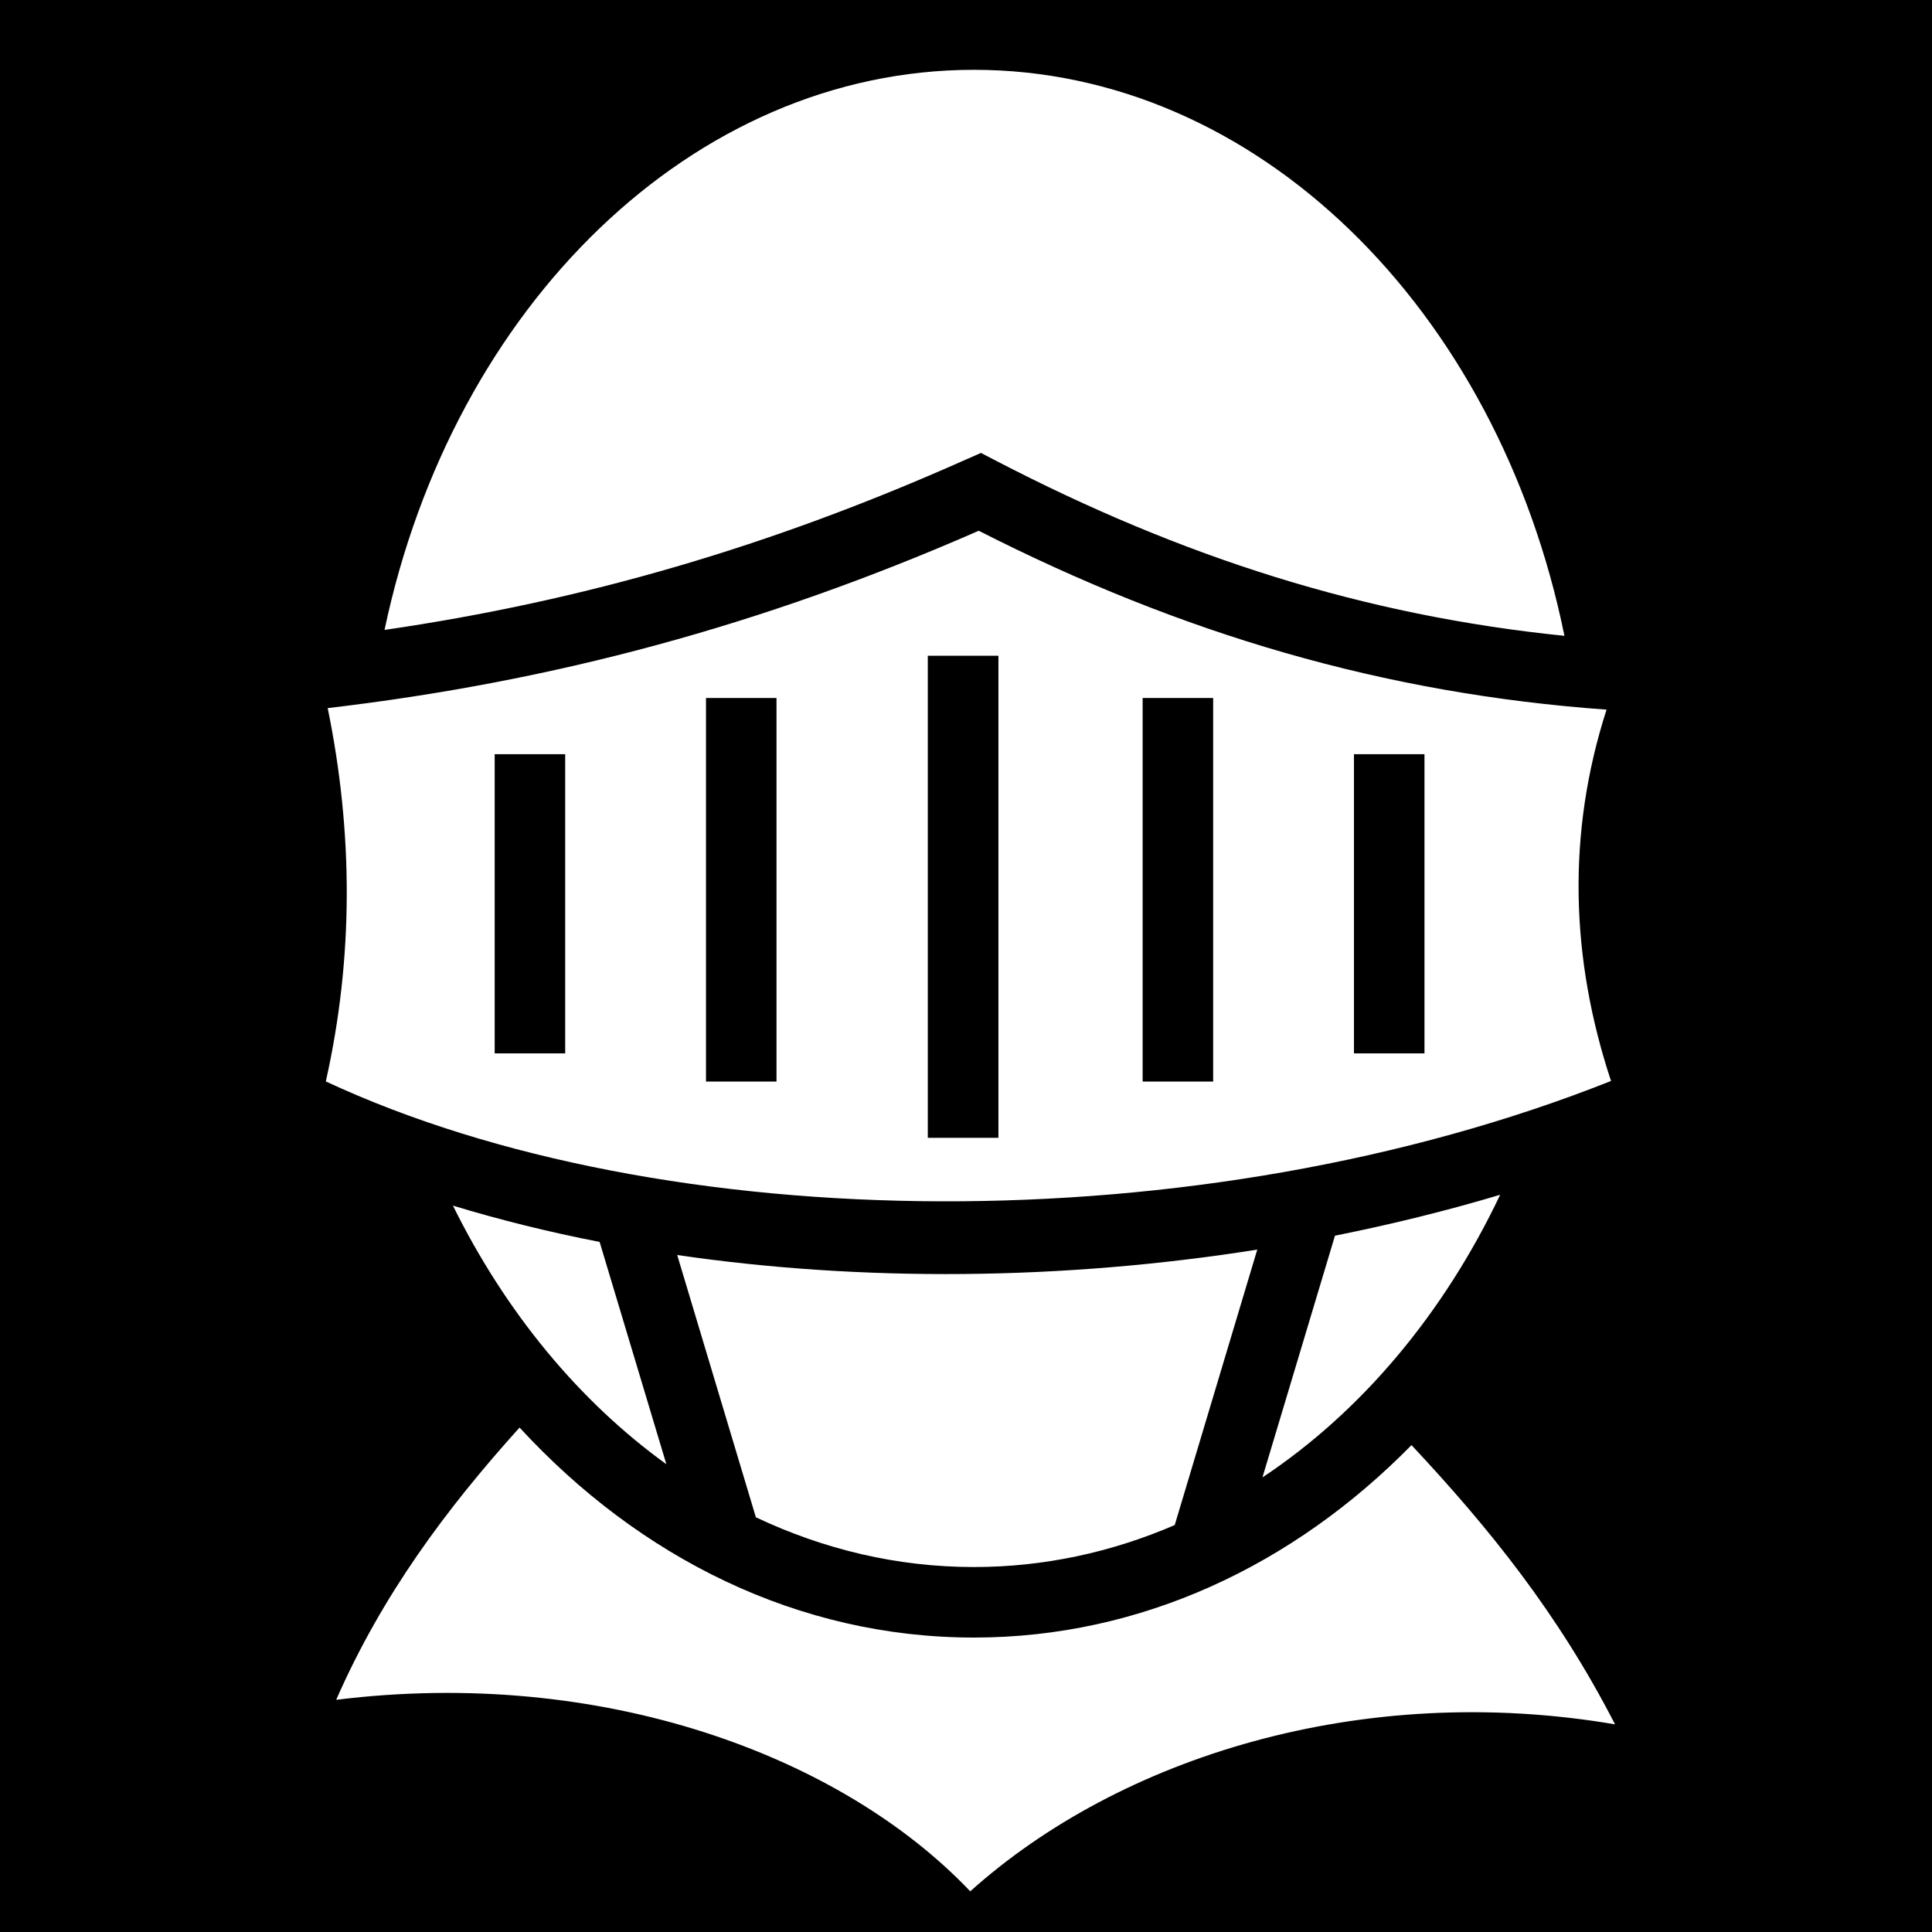
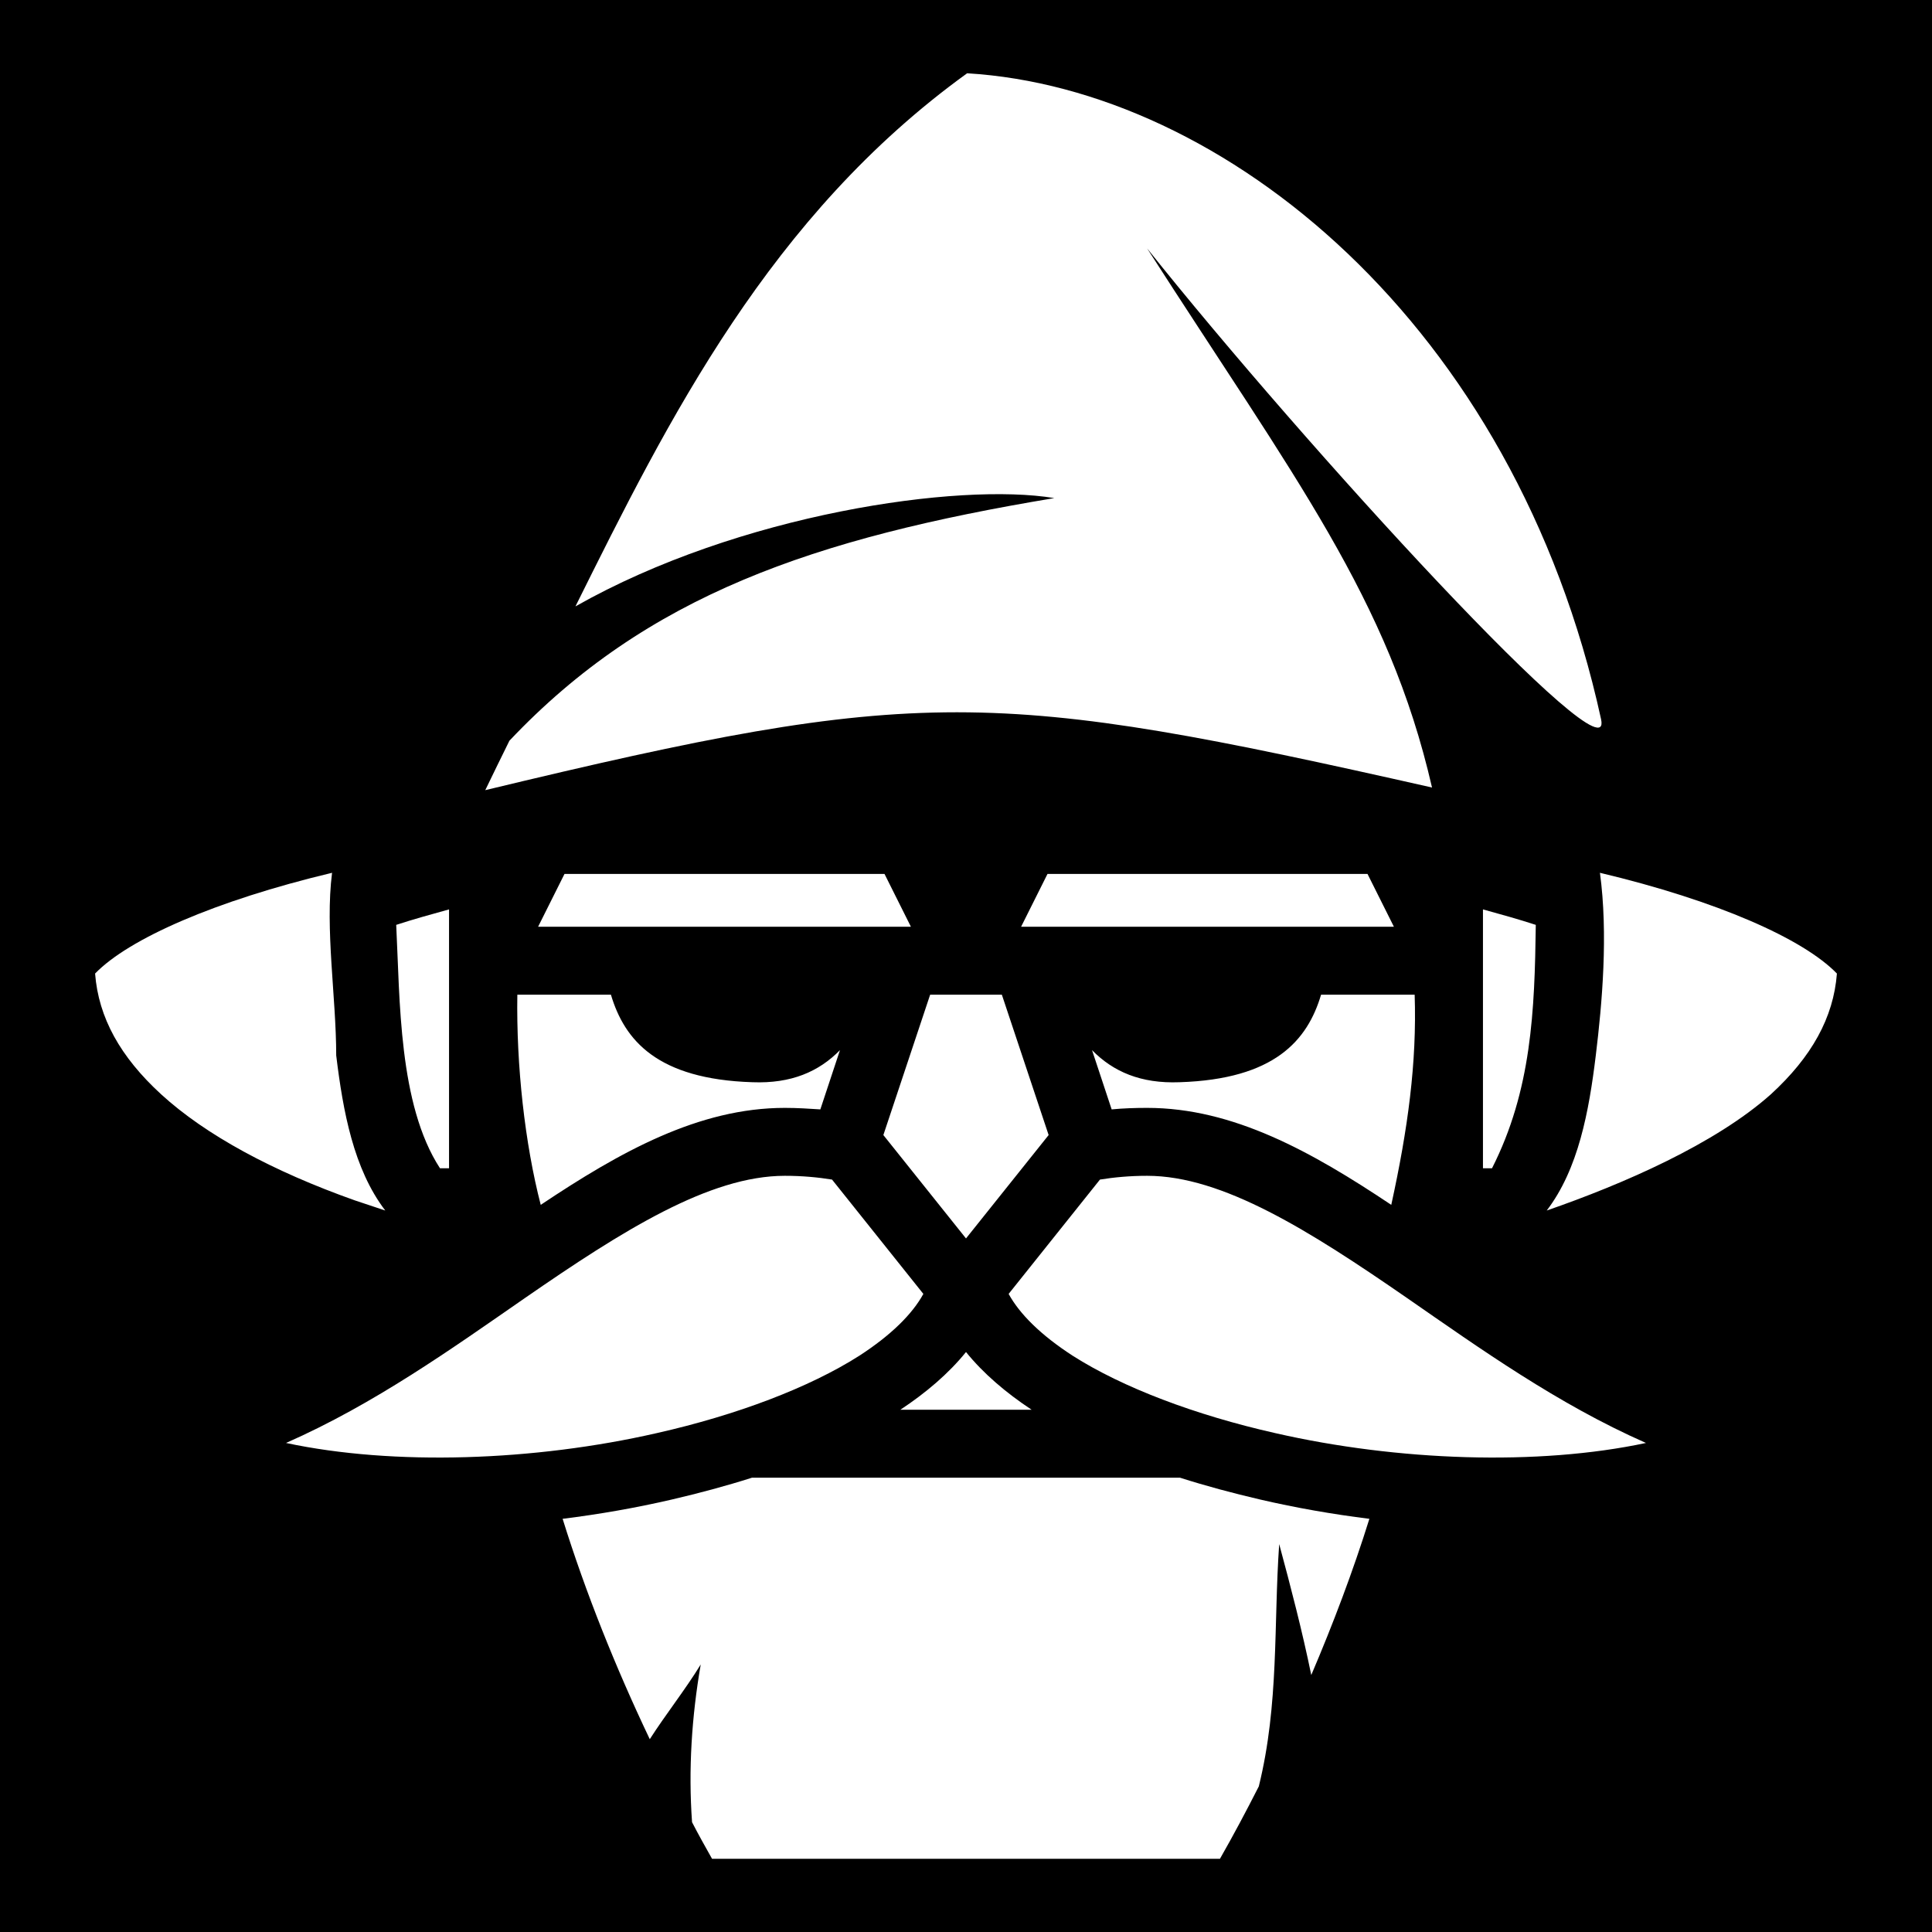
<svg xmlns="http://www.w3.org/2000/svg" viewBox="0 0 512 512">
  <path d="M0 0h512v512H0z" />
-   <path fill="#fff" d="M258.094 18.5c-74.34 0-138.073 62.498-156.188 148.438 52.758-7.697 102.23-22.044 153.938-45.094l4.125-1.813 3.967 2.064c49.424 25.667 97.648 41.026 150.657 46.406-17.66-86.744-81.71-150-156.5-150zm1.28 122.156c-57.41 25.148-112.883 39.993-172.53 47 6.724 32.847 6.91 65.935-.5 98.938 89.29 41.602 231.648 43.154 340.594-.125-10.762-32.516-11.727-65.66-1.188-98.408-59.03-4.235-112.628-20.06-166.375-47.406zm-13.5 33.125h18.72v127.75h-18.72V173.78zm-58.78 11.19h18.687v101.655h-18.686V184.97zm115.72 0H321.5v101.655h-18.688V184.97zm-171.72 14.905h18.687v79.28h-18.686v-79.28zm227.72 0H377.5v79.28h-18.688v-79.28zm38.748 116.75c-14.302 4.282-28.96 7.873-43.78 10.844l-19.22 64.06c26.114-17.337 48.002-43.31 63-74.905zm-277.53 2.875c13.95 28.257 33.448 51.85 56.562 68.53l-17.688-58.905c-13.397-2.61-26.387-5.826-38.875-9.625zm213.156 11.656c-51.63 8.175-104.745 8.588-153.72 1.438l20.845 69.5c18 8.52 37.49 13.187 57.78 13.187 18.588 0 36.507-3.92 53.22-11.124l21.875-73zm-195.5 47.156c-19.436 21.562-36.416 44.367-48.594 72.157 70.233-8.736 133.743 14.684 168.03 50.75 39.684-35.607 103.71-55.685 170.876-44.25-15.08-29.372-33.32-51.982-53.938-74-31.187 31.75-71.53 51-115.968 51-46.568 0-88.65-21.142-120.406-55.658z" />
+   <path fill="#fff" d="M256.3 19.42C204 57.2 177.2 111 152.5 160.7c43.4-24.6 101.7-32.9 126.9-28.7-63.8 10.6-108 25.8-144.4 64.3-2.2 4.5-4.1 8.3-6.4 13.1 115.4-27.8 134.4-27 250.9-.7C368 158.6 343 126.6 304 65.83 345.9 118.4 428.1 208.1 424.3 190.6 401.4 85.73 324.2 23.49 256.3 19.42zM88 231.3c-31 7.4-53.9 17.5-62.8 26.7.9 11.7 6.7 22.1 17.5 32 11.8 10.8 29.6 20.4 51.3 28.1 2.69.9 5.39 1.8 8.1 2.7-8.4-11-11.2-26.3-13-41.1 0-15.4-3-33.5-1.1-48.4zm336 0c2.2 16.2.6 34.5-1.1 48.4-1.8 14.8-4.6 30.1-13 41.1 20.2-7 44.6-17.6 59.4-30.8 10.8-9.9 16.6-20.3 17.5-32-8.9-9.2-31.7-19.3-62.8-26.7zm-274.4.3-7 14h98.8l-7-14zm128 0-7 14h98.8l-7-14zM119 241c-4.7 1.3-9.4 2.6-14 4.1 1 19.9.6 47.6 11.6 64.5h2.4zm274 0v68.6h2.4c10.5-20.7 11.3-41.8 11.6-64.5-4.6-1.5-9.3-2.8-14-4.1zm-255.9 22.6c-.3 18.8 2 39.5 6.2 55.7 21.1-14.1 41.9-25.7 64.7-25.7 3.2 0 6.4.2 9.4.4l5.2-15.7c-5.6 5.7-12.9 8.9-23.2 8.5-25.2-.8-33.9-11.1-37.5-23.2zm109.4 0-12.4 37.2 21.9 27.4 21.9-27.4-12.4-37.2zm103.6 0c-3.6 12.1-12.3 22.4-37.5 23.2-10.3.4-17.6-2.8-23.2-8.5l5.2 15.7c3.1-.3 6.3-.4 9.4-.4 22.8 0 43.6 11.6 64.7 25.7 4.4-20.1 6.8-37.6 6.2-55.7zm-142.1 48c-20 0-43 14.5-68.9 32.4-19.2 13.3-39.9 28.1-63.3 38.4 28.6 6.1 65.8 4.8 98.2-2.6 21.3-4.8 40.5-12.1 53.7-20.5 8.5-5.5 14.1-11.1 17-16.4l-24.2-30.3c-3.7-.6-7.9-1-12.5-1zm96 0c-4.6 0-8.8.4-12.5 1l-24.2 30.3c2.9 5.3 8.5 10.9 17 16.4 13.2 8.4 32.4 15.7 53.7 20.5 32.4 7.4 69.6 8.7 98.2 2.6-23.4-10.3-44.1-25.1-63.3-38.4-25.9-17.9-48.9-32.4-68.9-32.4zm-48 46.7c-4.6 5.7-10.6 10.8-17.4 15.3h34.8c-6.8-4.5-12.8-9.6-17.4-15.3zm-56.7 33.3c-6.9 2.2-14 4.1-21.3 5.8-9.5 2.2-19.2 3.9-28.9 5.1 6.1 19.6 14.1 39.5 23 58.2l.1.2c4.3-6.7 9.4-13.1 13.5-19.8-2.4 13.9-3.3 27.9-2.3 41.8 1.7 3.3 3.5 6.5 5.3 9.7h134.6c3.6-6.3 7-12.7 10.3-19.2 5.4-21.9 3.9-42.8 5.4-64.2 3.1 11.5 6.1 23 8.5 34.7 5.8-13.6 11.1-27.6 15.4-41.4-9.7-1.2-19.4-2.9-28.9-5.1-7.3-1.7-14.4-3.6-21.3-5.8z" />
</svg>
